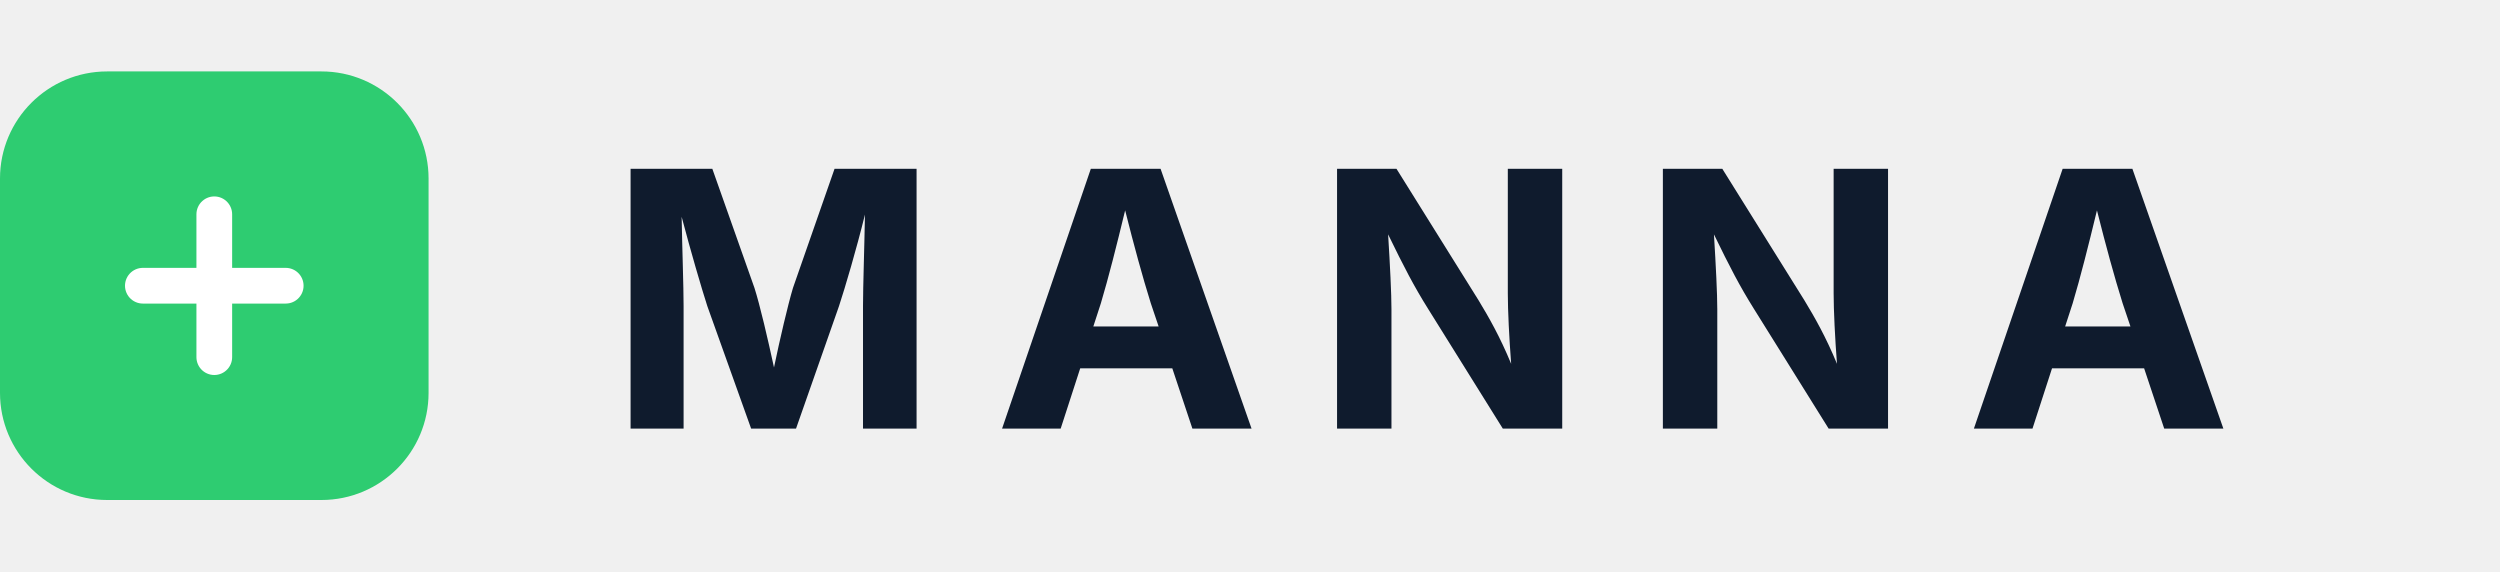
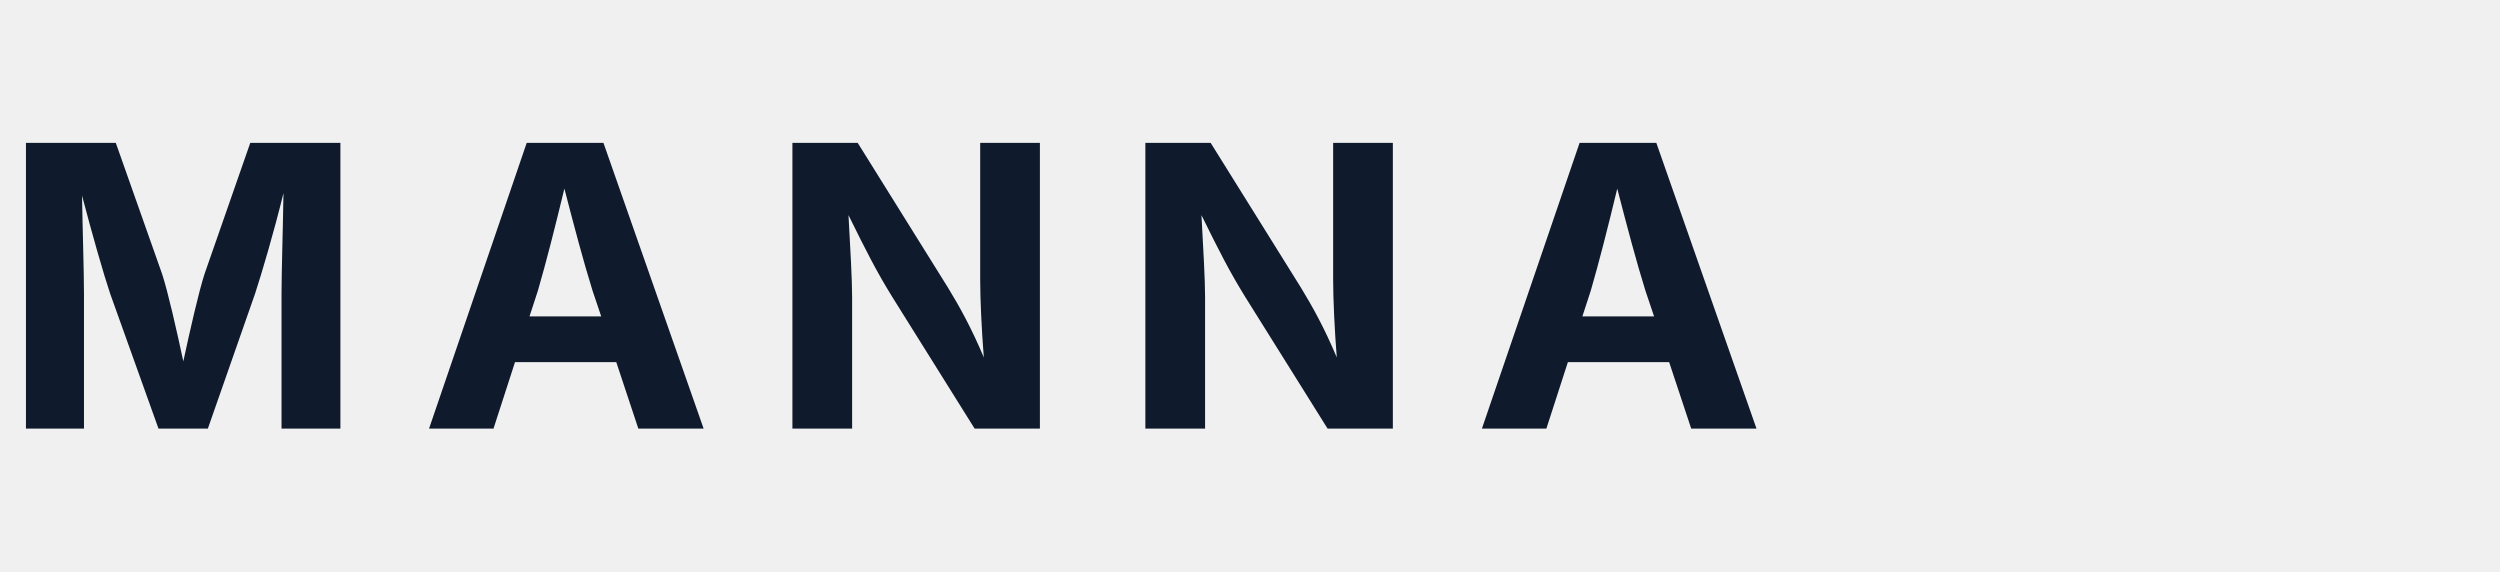
<svg xmlns="http://www.w3.org/2000/svg" viewBox="0 0 140 32" fill="none">
-   <rect x="0" y="4" width="24" height="24" rx="6" fill="#2ECC71" />
-   <path d="M8 16h8M12 12v8" stroke="white" stroke-width="2" stroke-linecap="round" />
-   <text x="34" y="24" font-family="Inter, system-ui, sans-serif" font-size="20" font-weight="700" fill="#0F1B2D" letter-spacing="3">MANNA</text>
+   <text x="0" y="24" font-family="Inter, system-ui, sans-serif" font-size="22" font-weight="700" fill="#0F1B2D" letter-spacing="3">MANNA</text>
</svg>
